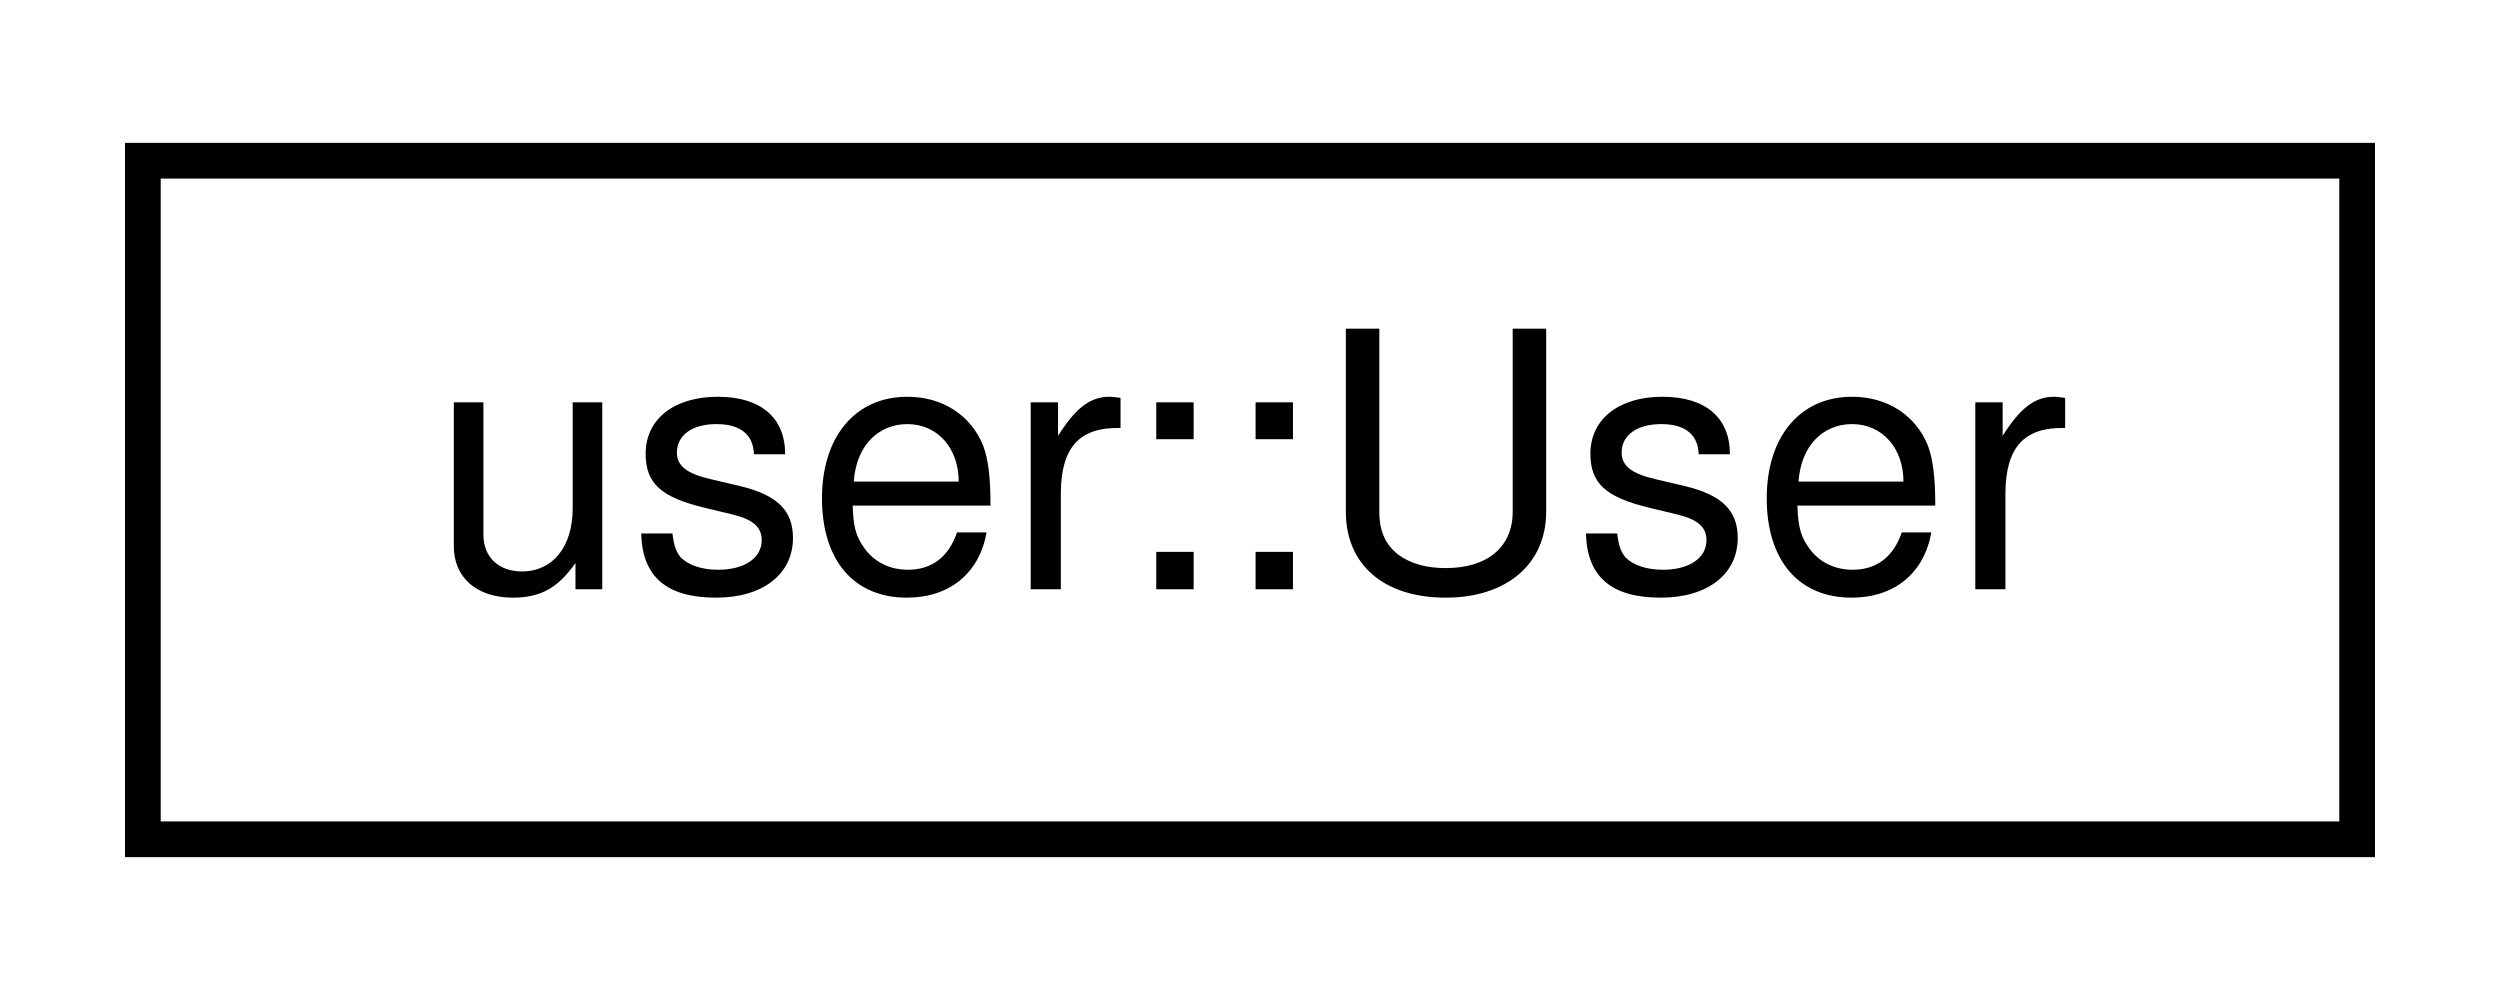
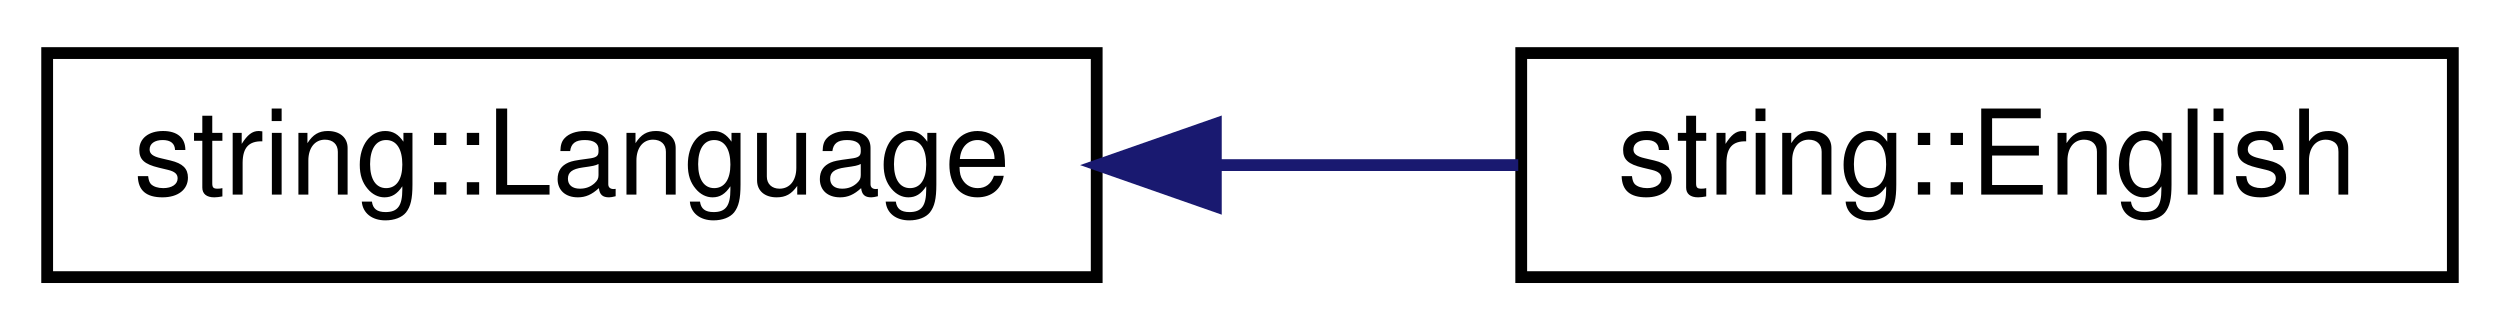
- <svg xmlns="http://www.w3.org/2000/svg" xmlns:xlink="http://www.w3.org/1999/xlink" width="70pt" height="28pt" viewBox="0.00 0.00 70.00 28.00">
+ <svg xmlns="http://www.w3.org/2000/svg" xmlns:xlink="http://www.w3.org/1999/xlink" width="212pt" height="28pt" viewBox="0.00 0.00 212.00 28.00">
  <g id="graph0" class="graph" transform="scale(1 1) rotate(0) translate(4 24)">
    <g id="node1" class="node">
      <g id="a_node1">
-         <a xlink:href="structuser_1_1User.html" target="_top" xlink:title="A user visible from a connection. ">
-           <polygon fill="none" stroke="black" points="-3.55271e-15,-0.5 -3.55271e-15,-19.5 62,-19.5 62,-0.5 -3.55271e-15,-0.5" />
-           <text text-anchor="middle" x="31" y="-7.5" font-family="Helvetica,sans-Serif" font-size="10.00">user::User</text>
+         <a xlink:href="classstring_1_1Language.html" target="_top" xlink:title="Inflects words to be used in a natural language. ">
+           <polygon fill="none" stroke="black" points="0,-0.5 0,-19.5 89,-19.5 89,-0.5 0,-0.5" />
+           <text text-anchor="middle" x="44.5" y="-7.5" font-family="Helvetica,sans-Serif" font-size="10.00">string::Language</text>
        </a>
      </g>
    </g>
+     <g id="node2" class="node">
+       <g id="a_node2">
+         <a xlink:href="classstring_1_1English.html" target="_top" xlink:title="English language. ">
+           <polygon fill="none" stroke="black" points="125,-0.5 125,-19.5 204,-19.5 204,-0.5 125,-0.5" />
+           <text text-anchor="middle" x="164.5" y="-7.5" font-family="Helvetica,sans-Serif" font-size="10.00">string::English</text>
+         </a>
+       </g>
+     </g>
+     <g id="edge1" class="edge">
+       <path fill="none" stroke="midnightblue" d="M99.124,-10C107.76,-10 116.55,-10 124.746,-10" />
+       <polygon fill="midnightblue" stroke="midnightblue" points="99.104,-6.5 89.104,-10 99.104,-13.5 99.104,-6.5" />
+     </g>
  </g>
</svg>
